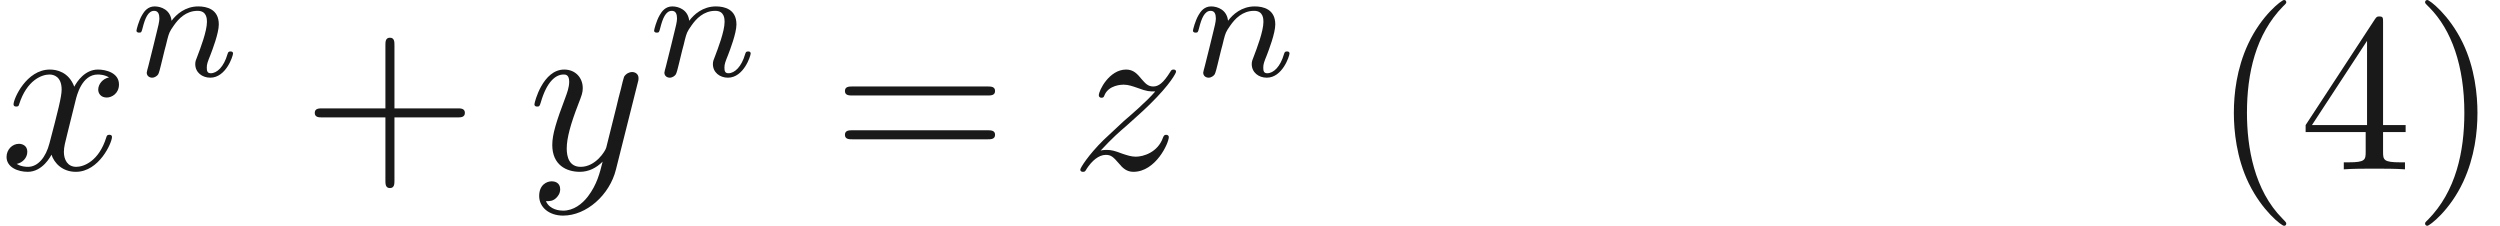
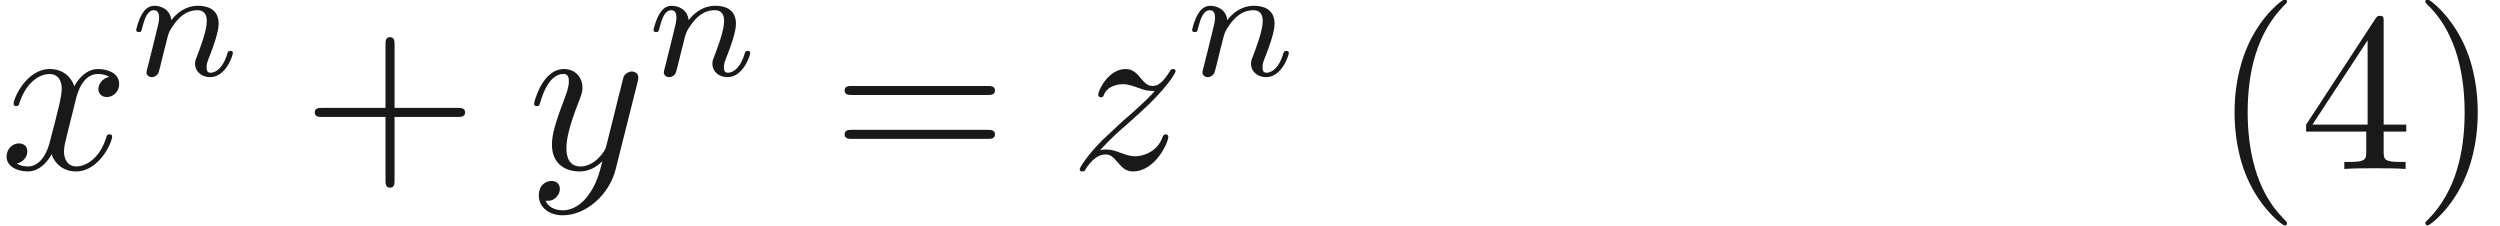
- <svg xmlns="http://www.w3.org/2000/svg" xmlns:ns1="http://github.com/leegao/readme2tex/" xmlns:xlink="http://www.w3.org/1999/xlink" height="9.963pt" ns1:offset="0" version="1.1" viewBox="104.971 -57.554 110.317 9.963" width="110.317pt">
+ <svg xmlns="http://www.w3.org/2000/svg" xmlns:ns1="http://github.com/leegao/readme2tex/" xmlns:xlink="http://www.w3.org/1999/xlink" height="9.925pt" ns1:offset="0" version="1.1" viewBox="104.971 -57.526 110.154 9.925" width="110.154pt">
  <defs>
-     <path d="M0.851 -0.439C0.823 -0.349 0.781 -0.174 0.781 -0.153C0.781 0 0.907 0.07 1.018 0.07C1.144 0.07 1.255 -0.021 1.29 -0.084S1.381 -0.37 1.416 -0.516C1.451 -0.649 1.527 -0.969 1.569 -1.144C1.611 -1.297 1.653 -1.451 1.688 -1.611C1.764 -1.897 1.778 -1.953 1.981 -2.239C2.176 -2.518 2.504 -2.88 3.027 -2.88C3.431 -2.88 3.438 -2.525 3.438 -2.392C3.438 -1.974 3.138 -1.2 3.027 -0.907C2.95 -0.711 2.922 -0.649 2.922 -0.53C2.922 -0.16 3.229 0.07 3.585 0.07C4.282 0.07 4.589 -0.893 4.589 -0.997C4.589 -1.088 4.498 -1.088 4.477 -1.088C4.38 -1.088 4.373 -1.046 4.345 -0.969C4.184 -0.411 3.884 -0.126 3.605 -0.126C3.459 -0.126 3.431 -0.223 3.431 -0.37C3.431 -0.53 3.466 -0.621 3.592 -0.934C3.675 -1.151 3.961 -1.89 3.961 -2.28C3.961 -2.957 3.424 -3.075 3.055 -3.075C2.476 -3.075 2.085 -2.72 1.876 -2.441C1.827 -2.922 1.416 -3.075 1.13 -3.075C0.83 -3.075 0.669 -2.859 0.579 -2.699C0.425 -2.441 0.328 -2.043 0.328 -2.008C0.328 -1.918 0.425 -1.918 0.446 -1.918C0.544 -1.918 0.551 -1.939 0.6 -2.127C0.704 -2.538 0.837 -2.88 1.109 -2.88C1.29 -2.88 1.339 -2.727 1.339 -2.538C1.339 -2.406 1.276 -2.148 1.227 -1.96S1.109 -1.485 1.074 -1.332L0.851 -0.439Z" id="g1-110" />
+     <path d="M3.328 -3.009C3.387 -3.268 3.616 -4.184 4.314 -4.184C4.364 -4.184 4.603 -4.184 4.812 -4.055C4.533 -4.005 4.334 -3.756 4.334 -3.517C4.334 -3.357 4.443 -3.168 4.712 -3.168C4.932 -3.168 5.25 -3.347 5.25 -3.746C5.25 -4.264 4.663 -4.403 4.324 -4.403C3.746 -4.403 3.397 -3.875 3.278 -3.646C3.029 -4.304 2.491 -4.403 2.202 -4.403C1.166 -4.403 0.598 -3.118 0.598 -2.869C0.598 -2.77 0.697 -2.77 0.717 -2.77C0.797 -2.77 0.827 -2.79 0.847 -2.879C1.186 -3.935 1.843 -4.184 2.182 -4.184C2.371 -4.184 2.72 -4.095 2.72 -3.517C2.72 -3.208 2.55 -2.54 2.182 -1.146C2.022 -0.528 1.674 -0.11 1.235 -0.11C1.176 -0.11 0.946 -0.11 0.737 -0.239C0.986 -0.289 1.205 -0.498 1.205 -0.777C1.205 -1.046 0.986 -1.126 0.837 -1.126C0.538 -1.126 0.289 -0.867 0.289 -0.548C0.289 -0.09 0.787 0.11 1.225 0.11C1.883 0.11 2.242 -0.588 2.271 -0.648C2.391 -0.279 2.75 0.11 3.347 0.11C4.374 0.11 4.941 -1.176 4.941 -1.425C4.941 -1.524 4.852 -1.524 4.822 -1.524C4.732 -1.524 4.712 -1.484 4.692 -1.415C4.364 -0.349 3.686 -0.11 3.367 -0.11C2.979 -0.11 2.819 -0.428 2.819 -0.767C2.819 -0.986 2.879 -1.205 2.989 -1.644L3.328 -3.009Z" id="g0-120" />
+     <path d="M4.842 -3.796C4.882 -3.935 4.882 -3.955 4.882 -4.025C4.882 -4.204 4.742 -4.294 4.593 -4.294C4.493 -4.294 4.334 -4.234 4.244 -4.085C4.224 -4.035 4.144 -3.726 4.105 -3.547C4.035 -3.288 3.965 -3.019 3.905 -2.75L3.457 -0.956C3.417 -0.807 2.989 -0.11 2.331 -0.11C1.823 -0.11 1.714 -0.548 1.714 -0.917C1.714 -1.375 1.883 -1.993 2.222 -2.869C2.381 -3.278 2.421 -3.387 2.421 -3.587C2.421 -4.035 2.102 -4.403 1.604 -4.403C0.658 -4.403 0.289 -2.959 0.289 -2.869C0.289 -2.77 0.389 -2.77 0.408 -2.77C0.508 -2.77 0.518 -2.79 0.568 -2.949C0.837 -3.885 1.235 -4.184 1.574 -4.184C1.654 -4.184 1.823 -4.184 1.823 -3.865C1.823 -3.616 1.724 -3.357 1.654 -3.168C1.255 -2.112 1.076 -1.544 1.076 -1.076C1.076 -0.189 1.704 0.11 2.291 0.11C2.68 0.11 3.019 -0.06 3.298 -0.339C3.168 0.179 3.049 0.667 2.65 1.196C2.391 1.534 2.012 1.823 1.554 1.823C1.415 1.823 0.966 1.793 0.797 1.405C0.956 1.405 1.086 1.405 1.225 1.285C1.325 1.196 1.425 1.066 1.425 0.877C1.425 0.568 1.156 0.528 1.056 0.528C0.827 0.528 0.498 0.687 0.498 1.176C0.498 1.674 0.936 2.042 1.554 2.042C2.58 2.042 3.606 1.136 3.885 0.01L4.842 -3.796Z" id="g0-121" />
+     <path d="M1.325 -0.827C1.863 -1.405 2.152 -1.654 2.511 -1.963C2.511 -1.973 3.128 -2.501 3.487 -2.859C4.433 -3.786 4.653 -4.264 4.653 -4.304C4.653 -4.403 4.563 -4.403 4.543 -4.403C4.473 -4.403 4.443 -4.384 4.394 -4.294C4.095 -3.816 3.885 -3.656 3.646 -3.656S3.288 -3.806 3.138 -3.975C2.949 -4.204 2.78 -4.403 2.451 -4.403C1.704 -4.403 1.245 -3.477 1.245 -3.268C1.245 -3.218 1.275 -3.158 1.365 -3.158S1.474 -3.208 1.494 -3.268C1.684 -3.726 2.262 -3.736 2.341 -3.736C2.55 -3.736 2.74 -3.666 2.969 -3.587C3.367 -3.437 3.477 -3.437 3.736 -3.437C3.377 -3.009 2.54 -2.291 2.351 -2.132L1.455 -1.295C0.777 -0.628 0.428 -0.06 0.428 0.01C0.428 0.11 0.528 0.11 0.548 0.11C0.628 0.11 0.648 0.09 0.707 -0.02C0.936 -0.369 1.235 -0.638 1.554 -0.638C1.783 -0.638 1.883 -0.548 2.132 -0.259C2.301 -0.05 2.481 0.11 2.77 0.11C3.756 0.11 4.334 -1.156 4.334 -1.425C4.334 -1.474 4.294 -1.524 4.214 -1.524C4.125 -1.524 4.105 -1.465 4.075 -1.395C3.846 -0.747 3.208 -0.558 2.879 -0.558C2.68 -0.558 2.501 -0.618 2.291 -0.687C1.953 -0.817 1.803 -0.857 1.594 -0.857C1.574 -0.857 1.415 -0.857 1.325 -0.827Z" id="g0-122" />
    <path d="M3.298 2.391C3.298 2.361 3.298 2.341 3.128 2.172C1.883 0.917 1.564 -0.966 1.564 -2.491C1.564 -4.224 1.943 -5.958 3.168 -7.203C3.298 -7.323 3.298 -7.342 3.298 -7.372C3.298 -7.442 3.258 -7.472 3.198 -7.472C3.098 -7.472 2.202 -6.795 1.614 -5.529C1.106 -4.433 0.986 -3.328 0.986 -2.491C0.986 -1.714 1.096 -0.508 1.644 0.618C2.242 1.843 3.098 2.491 3.198 2.491C3.258 2.491 3.298 2.461 3.298 2.391Z" id="g2-40" />
-     <path d="M2.879 -2.491C2.879 -3.268 2.77 -4.473 2.222 -5.599C1.624 -6.824 0.767 -7.472 0.667 -7.472C0.608 -7.472 0.568 -7.432 0.568 -7.372C0.568 -7.342 0.568 -7.323 0.757 -7.143C1.733 -6.157 2.301 -4.573 2.301 -2.491C2.301 -0.787 1.933 0.966 0.697 2.222C0.568 2.341 0.568 2.361 0.568 2.391C0.568 2.451 0.608 2.491 0.667 2.491C0.767 2.491 1.664 1.813 2.252 0.548C2.76 -0.548 2.879 -1.654 2.879 -2.491Z" id="g2-41" />
+     <path d="M2.879 -2.491C2.879 -3.268 2.77 -4.473 2.222 -5.599C1.624 -6.824 0.767 -7.472 0.667 -7.472C0.608 -7.472 0.568 -7.432 0.568 -7.372C0.568 -7.342 0.568 -7.323 0.757 -7.143C1.734 -6.157 2.301 -4.573 2.301 -2.491C2.301 -0.787 1.933 0.966 0.697 2.222C0.568 2.341 0.568 2.361 0.568 2.391C0.568 2.451 0.608 2.491 0.667 2.491C0.767 2.491 1.664 1.813 2.252 0.548C2.76 -0.548 2.879 -1.654 2.879 -2.491Z" id="g2-41" />
    <path d="M4.075 -2.291H6.854C6.994 -2.291 7.183 -2.291 7.183 -2.491S6.994 -2.69 6.854 -2.69H4.075V-5.479C4.075 -5.619 4.075 -5.808 3.875 -5.808S3.676 -5.619 3.676 -5.479V-2.69H0.887C0.747 -2.69 0.558 -2.69 0.558 -2.491S0.747 -2.291 0.887 -2.291H3.676V0.498C3.676 0.638 3.676 0.827 3.875 0.827S4.075 0.638 4.075 0.498V-2.291Z" id="g2-43" />
    <path d="M2.929 -1.644V-0.777C2.929 -0.418 2.909 -0.309 2.172 -0.309H1.963V0C2.371 -0.03 2.889 -0.03 3.308 -0.03S4.254 -0.03 4.663 0V-0.309H4.453C3.716 -0.309 3.696 -0.418 3.696 -0.777V-1.644H4.692V-1.953H3.696V-6.486C3.696 -6.685 3.696 -6.745 3.537 -6.745C3.447 -6.745 3.417 -6.745 3.337 -6.625L0.279 -1.953V-1.644H2.929ZM2.989 -1.953H0.558L2.989 -5.669V-1.953Z" id="g2-52" />
    <path d="M6.844 -3.258C6.994 -3.258 7.183 -3.258 7.183 -3.457S6.994 -3.656 6.854 -3.656H0.887C0.747 -3.656 0.558 -3.656 0.558 -3.457S0.747 -3.258 0.897 -3.258H6.844ZM6.854 -1.325C6.994 -1.325 7.183 -1.325 7.183 -1.524S6.994 -1.724 6.844 -1.724H0.897C0.747 -1.724 0.558 -1.724 0.558 -1.524S0.747 -1.325 0.887 -1.325H6.854Z" id="g2-61" />
-     <path d="M3.328 -3.009C3.387 -3.268 3.616 -4.184 4.314 -4.184C4.364 -4.184 4.603 -4.184 4.812 -4.055C4.533 -4.005 4.334 -3.756 4.334 -3.517C4.334 -3.357 4.443 -3.168 4.712 -3.168C4.932 -3.168 5.25 -3.347 5.25 -3.746C5.25 -4.264 4.663 -4.403 4.324 -4.403C3.746 -4.403 3.397 -3.875 3.278 -3.646C3.029 -4.304 2.491 -4.403 2.202 -4.403C1.166 -4.403 0.598 -3.118 0.598 -2.869C0.598 -2.77 0.697 -2.77 0.717 -2.77C0.797 -2.77 0.827 -2.79 0.847 -2.879C1.186 -3.935 1.843 -4.184 2.182 -4.184C2.371 -4.184 2.72 -4.095 2.72 -3.517C2.72 -3.208 2.55 -2.54 2.182 -1.146C2.022 -0.528 1.674 -0.11 1.235 -0.11C1.176 -0.11 0.946 -0.11 0.737 -0.239C0.986 -0.289 1.205 -0.498 1.205 -0.777C1.205 -1.046 0.986 -1.126 0.837 -1.126C0.538 -1.126 0.289 -0.867 0.289 -0.548C0.289 -0.09 0.787 0.11 1.225 0.11C1.883 0.11 2.242 -0.588 2.271 -0.648C2.391 -0.279 2.75 0.11 3.347 0.11C4.374 0.11 4.941 -1.176 4.941 -1.425C4.941 -1.524 4.852 -1.524 4.822 -1.524C4.732 -1.524 4.712 -1.484 4.692 -1.415C4.364 -0.349 3.686 -0.11 3.367 -0.11C2.979 -0.11 2.819 -0.428 2.819 -0.767C2.819 -0.986 2.879 -1.205 2.989 -1.644L3.328 -3.009Z" id="g0-120" />
-     <path d="M4.842 -3.796C4.882 -3.935 4.882 -3.955 4.882 -4.025C4.882 -4.204 4.742 -4.294 4.593 -4.294C4.493 -4.294 4.334 -4.234 4.244 -4.085C4.224 -4.035 4.144 -3.726 4.105 -3.547C4.035 -3.288 3.965 -3.019 3.905 -2.75L3.457 -0.956C3.417 -0.807 2.989 -0.11 2.331 -0.11C1.823 -0.11 1.714 -0.548 1.714 -0.917C1.714 -1.375 1.883 -1.993 2.222 -2.869C2.381 -3.278 2.421 -3.387 2.421 -3.587C2.421 -4.035 2.102 -4.403 1.604 -4.403C0.658 -4.403 0.289 -2.959 0.289 -2.869C0.289 -2.77 0.389 -2.77 0.408 -2.77C0.508 -2.77 0.518 -2.79 0.568 -2.949C0.837 -3.885 1.235 -4.184 1.574 -4.184C1.654 -4.184 1.823 -4.184 1.823 -3.866C1.823 -3.616 1.724 -3.357 1.654 -3.168C1.255 -2.112 1.076 -1.544 1.076 -1.076C1.076 -0.189 1.704 0.11 2.291 0.11C2.68 0.11 3.019 -0.06 3.298 -0.339C3.168 0.179 3.049 0.667 2.65 1.196C2.391 1.534 2.012 1.823 1.554 1.823C1.415 1.823 0.966 1.793 0.797 1.405C0.956 1.405 1.086 1.405 1.225 1.285C1.325 1.196 1.425 1.066 1.425 0.877C1.425 0.568 1.156 0.528 1.056 0.528C0.827 0.528 0.498 0.687 0.498 1.176C0.498 1.674 0.936 2.042 1.554 2.042C2.58 2.042 3.606 1.136 3.885 0.01L4.842 -3.796Z" id="g0-121" />
-     <path d="M1.325 -0.827C1.863 -1.405 2.152 -1.654 2.511 -1.963C2.511 -1.973 3.128 -2.501 3.487 -2.859C4.433 -3.786 4.653 -4.264 4.653 -4.304C4.653 -4.403 4.563 -4.403 4.543 -4.403C4.473 -4.403 4.443 -4.384 4.394 -4.294C4.095 -3.816 3.885 -3.656 3.646 -3.656S3.288 -3.806 3.138 -3.975C2.949 -4.204 2.78 -4.403 2.451 -4.403C1.704 -4.403 1.245 -3.477 1.245 -3.268C1.245 -3.218 1.275 -3.158 1.365 -3.158S1.474 -3.208 1.494 -3.268C1.684 -3.726 2.262 -3.736 2.341 -3.736C2.55 -3.736 2.74 -3.666 2.969 -3.587C3.367 -3.437 3.477 -3.437 3.736 -3.437C3.377 -3.009 2.54 -2.291 2.351 -2.132L1.455 -1.295C0.777 -0.628 0.428 -0.06 0.428 0.01C0.428 0.11 0.528 0.11 0.548 0.11C0.628 0.11 0.648 0.09 0.707 -0.02C0.936 -0.369 1.235 -0.638 1.554 -0.638C1.783 -0.638 1.883 -0.548 2.132 -0.259C2.301 -0.05 2.481 0.11 2.77 0.11C3.756 0.11 4.334 -1.156 4.334 -1.425C4.334 -1.474 4.294 -1.524 4.214 -1.524C4.125 -1.524 4.105 -1.465 4.075 -1.395C3.846 -0.747 3.208 -0.558 2.879 -0.558C2.68 -0.558 2.501 -0.618 2.291 -0.687C1.953 -0.817 1.803 -0.857 1.594 -0.857C1.574 -0.857 1.415 -0.857 1.325 -0.827Z" id="g0-122" />
+     <path d="M0.851 -0.439C0.823 -0.349 0.781 -0.174 0.781 -0.153C0.781 0 0.907 0.07 1.018 0.07C1.144 0.07 1.255 -0.021 1.29 -0.084S1.381 -0.37 1.416 -0.516C1.451 -0.649 1.527 -0.969 1.569 -1.144C1.611 -1.297 1.653 -1.451 1.688 -1.611C1.764 -1.897 1.778 -1.953 1.981 -2.239C2.176 -2.518 2.504 -2.88 3.027 -2.88C3.431 -2.88 3.438 -2.525 3.438 -2.392C3.438 -1.974 3.138 -1.2 3.027 -0.907C2.95 -0.711 2.922 -0.649 2.922 -0.53C2.922 -0.16 3.229 0.07 3.585 0.07C4.282 0.07 4.589 -0.893 4.589 -0.997C4.589 -1.088 4.498 -1.088 4.477 -1.088C4.38 -1.088 4.373 -1.046 4.345 -0.969C4.184 -0.411 3.884 -0.126 3.605 -0.126C3.459 -0.126 3.431 -0.223 3.431 -0.37C3.431 -0.53 3.466 -0.621 3.592 -0.934C3.675 -1.151 3.961 -1.89 3.961 -2.28C3.961 -2.957 3.424 -3.075 3.055 -3.075C2.476 -3.075 2.085 -2.72 1.876 -2.441C1.827 -2.922 1.416 -3.075 1.13 -3.075C0.83 -3.075 0.669 -2.859 0.579 -2.699C0.425 -2.441 0.328 -2.043 0.328 -2.008C0.328 -1.918 0.425 -1.918 0.446 -1.918C0.544 -1.918 0.551 -1.939 0.6 -2.127C0.704 -2.538 0.837 -2.88 1.109 -2.88C1.29 -2.88 1.339 -2.727 1.339 -2.538C1.339 -2.406 1.276 -2.148 1.227 -1.96S1.109 -1.485 1.074 -1.332L0.851 -0.439Z" id="g1-110" />
  </defs>
  <g fill-opacity="0.9" id="page1">
    <use x="104.971" y="-50.082" xlink:href="#g0-120" />
-     <use x="110.665" y="-54.196" xlink:href="#g1-110" />
-     <use x="118.302" y="-50.082" xlink:href="#g2-43" />
-     <use x="128.265" y="-50.082" xlink:href="#g0-121" />
-     <use x="133.507" y="-54.196" xlink:href="#g1-110" />
-     <use x="141.697" y="-50.082" xlink:href="#g2-61" />
-     <use x="152.213" y="-50.082" xlink:href="#g0-122" />
-     <use x="157.284" y="-54.196" xlink:href="#g1-110" />
-     <use x="202.558" y="-50.082" xlink:href="#g2-40" />
-     <use x="206.432" y="-50.082" xlink:href="#g2-52" />
-     <use x="211.414" y="-50.082" xlink:href="#g2-41" />
+     <use x="110.644" y="-54.196" xlink:href="#g1-110" />
+     <use x="118.281" y="-50.082" xlink:href="#g2-43" />
+     <use x="128.214" y="-50.082" xlink:href="#g0-121" />
+     <use x="133.438" y="-54.196" xlink:href="#g1-110" />
+     <use x="141.628" y="-50.082" xlink:href="#g2-61" />
+     <use x="152.116" y="-50.082" xlink:href="#g0-122" />
+     <use x="157.17" y="-54.196" xlink:href="#g1-110" />
+     <use x="202.443" y="-50.082" xlink:href="#g2-40" />
+     <use x="206.303" y="-50.082" xlink:href="#g2-52" />
+     <use x="211.266" y="-50.082" xlink:href="#g2-41" />
  </g>
</svg>
